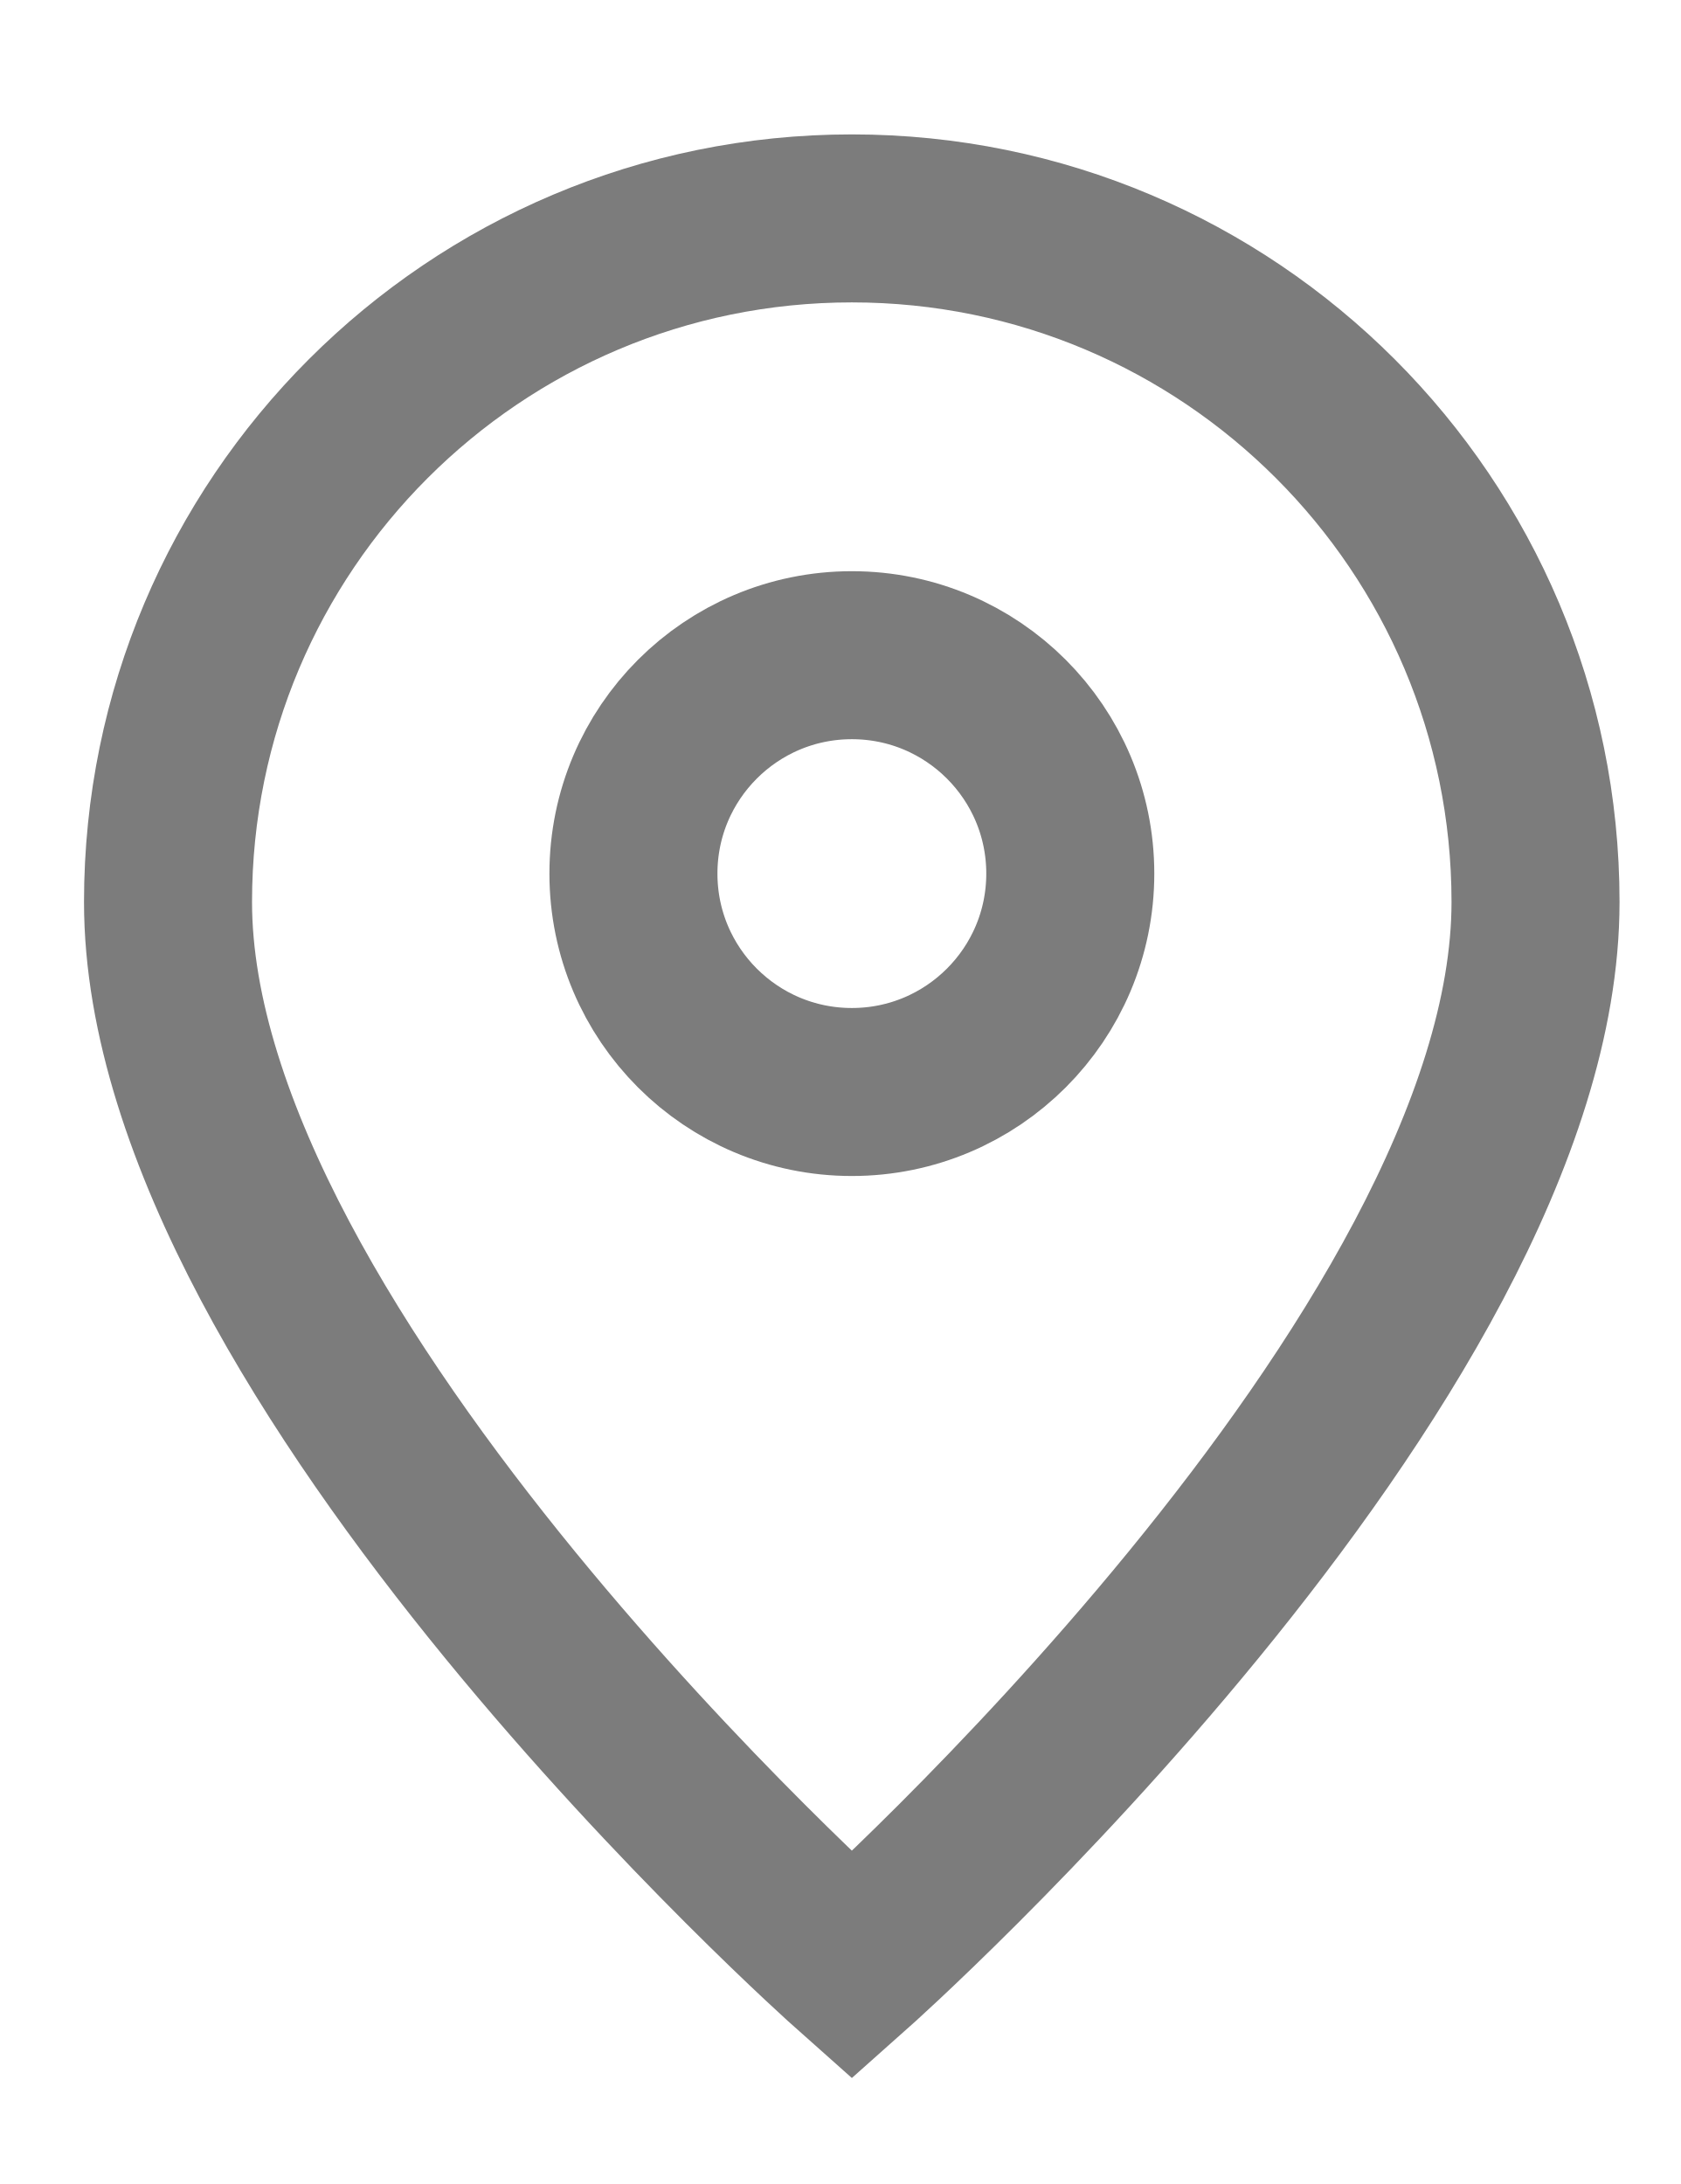
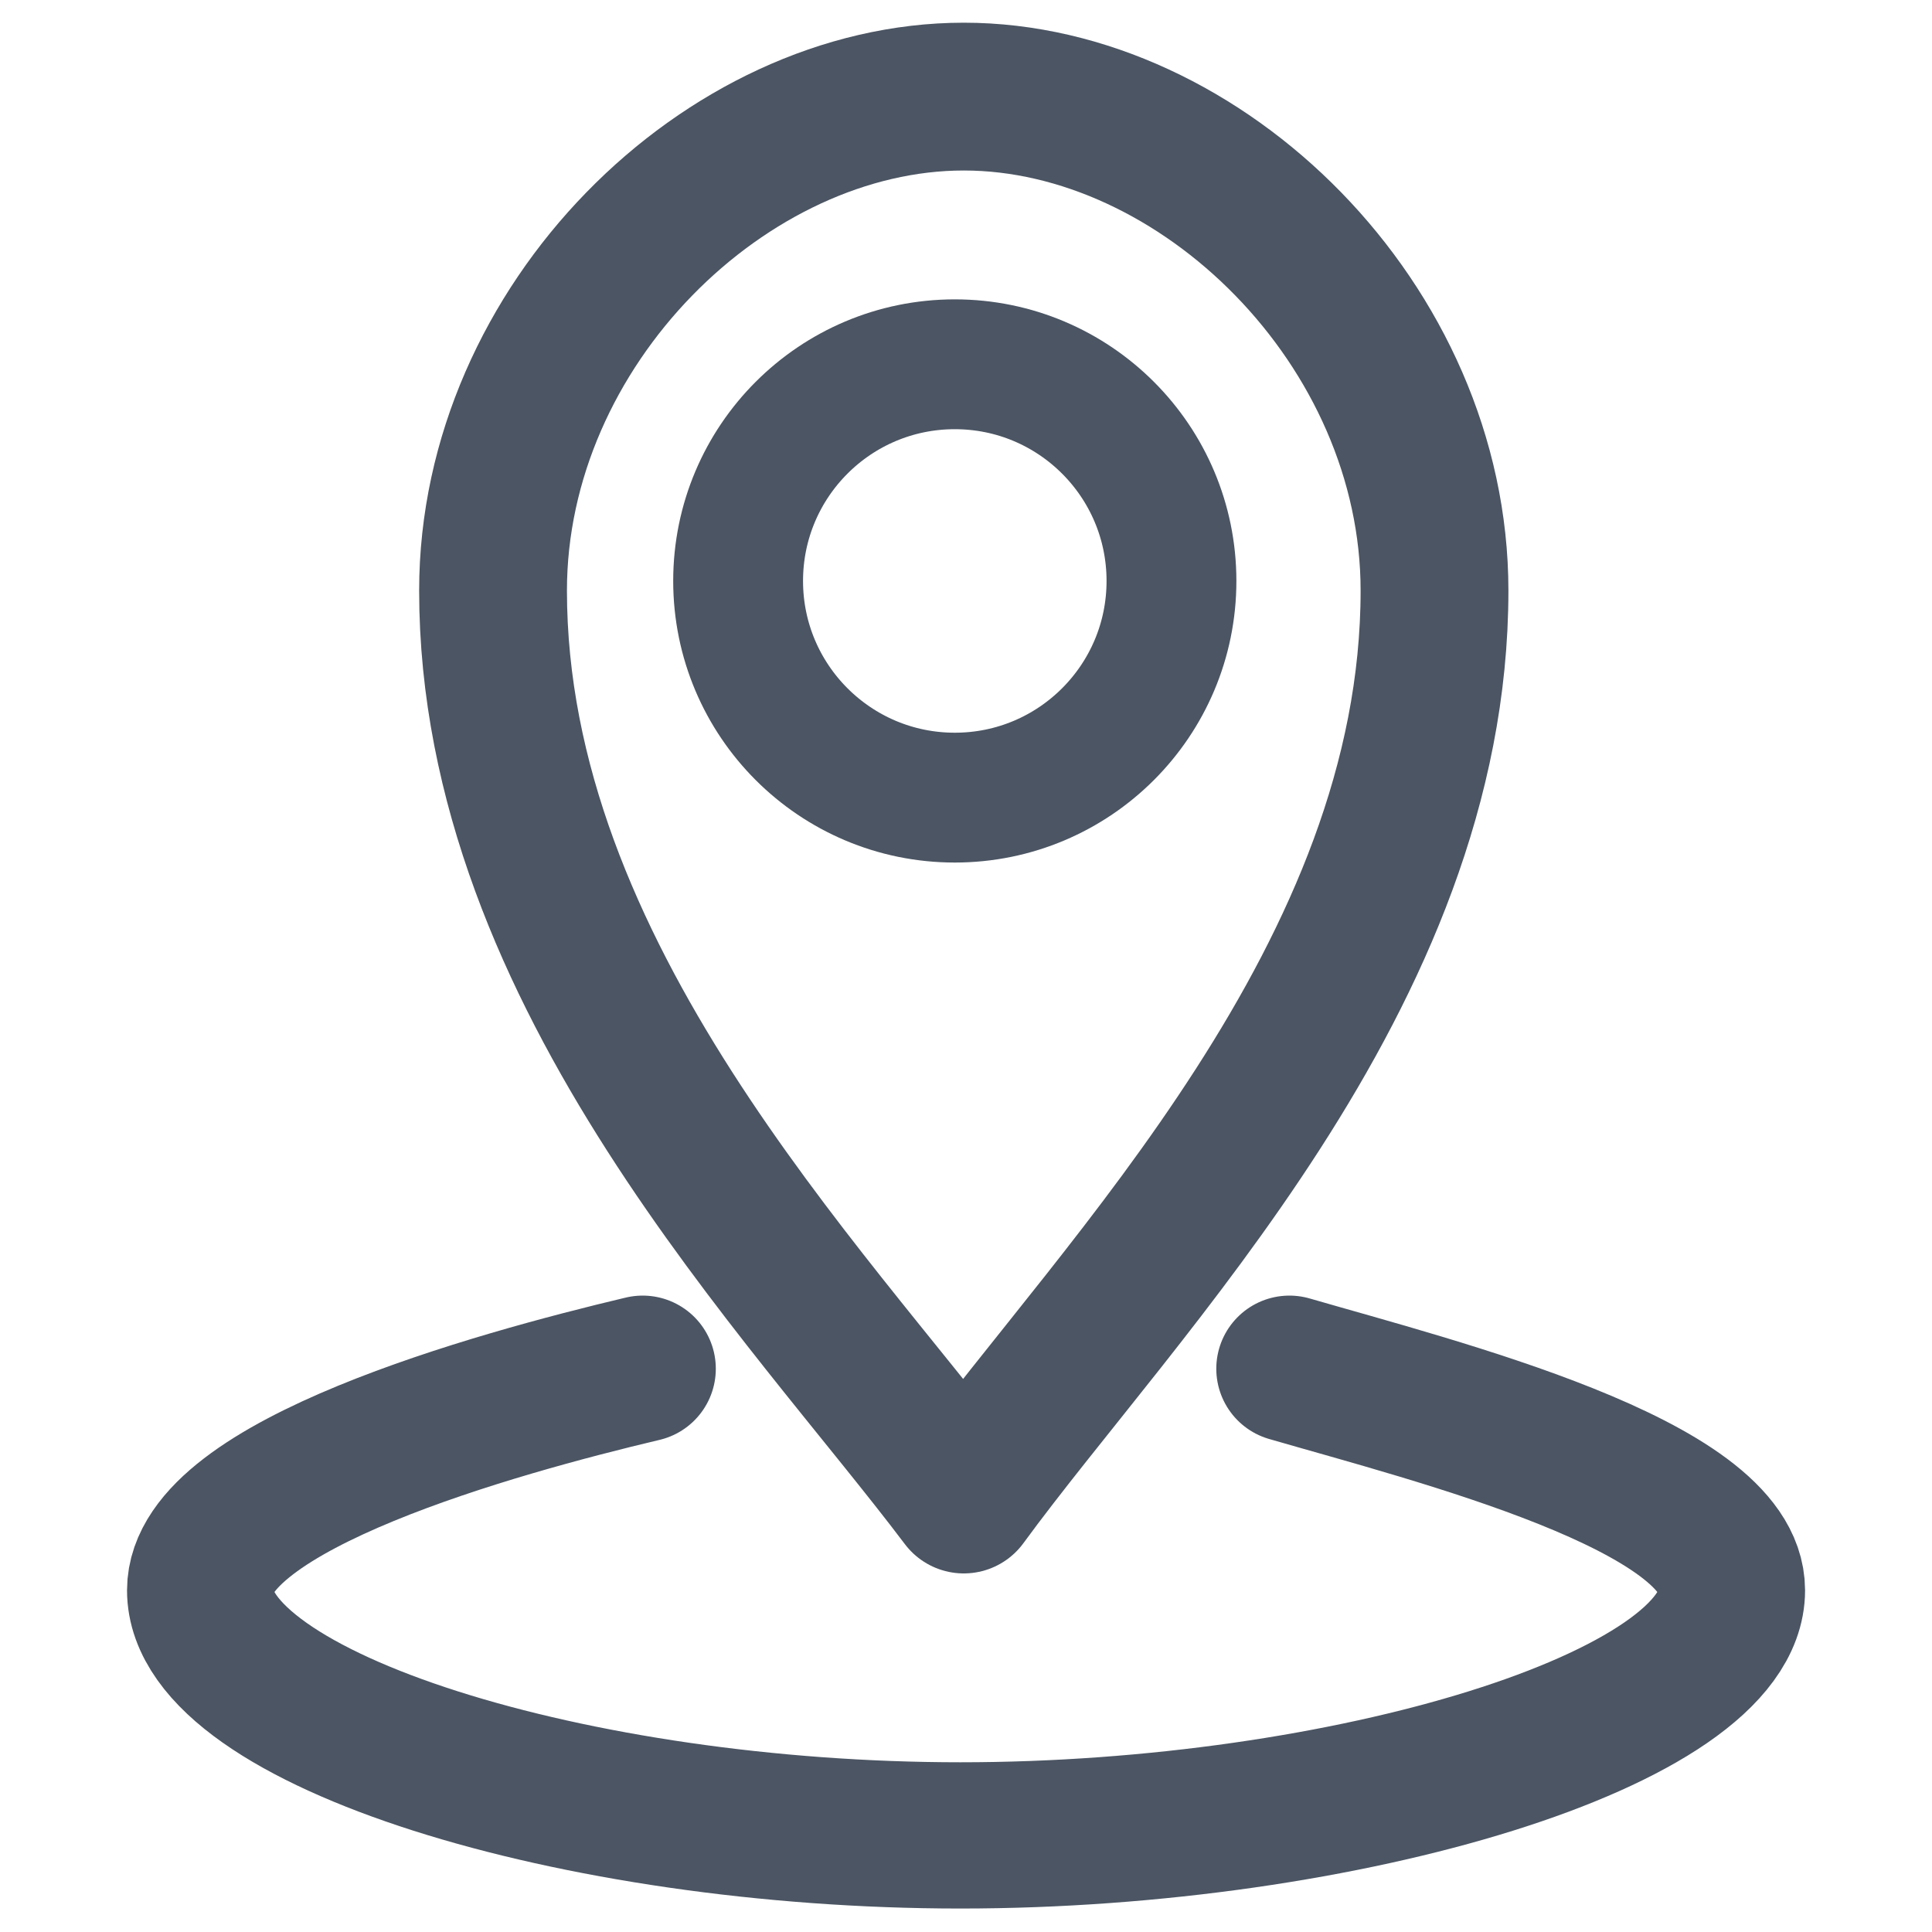
- <svg xmlns="http://www.w3.org/2000/svg" width="10" height="13" viewBox="0 0 10 13" fill="none">
-   <path d="M5.07 11.7C5.07 11.7 9.139 8.082 9.139 5.369C9.139 3.122 7.317 1.3 5.07 1.3C2.822 1.3 1 3.122 1 5.369C1 8.082 5.07 11.7 5.07 11.7Z" stroke="#7C7C7C" />
-   <path d="M6.37 5.2C6.37 5.918 5.788 6.5 5.07 6.5C4.352 6.5 3.77 5.918 3.77 5.2C3.77 4.482 4.352 3.9 5.07 3.9C5.788 3.9 6.37 4.482 6.37 5.2Z" stroke="#7C7C7C" />
+ <svg xmlns="http://www.w3.org/2000/svg" width="20" height="20" viewBox="0 0 20 20" fill="none">
+   <path d="M6.653 14.169C5.126 14.531 2.072 15.377 2.072 16.463C2.072 17.792 5.948 19 9.942 19C13.936 19 17.929 17.792 17.929 16.463C17.929 15.377 14.875 14.612 13.348 14.169" stroke="#4B5563" stroke-width="1.514" stroke-linecap="round" />
+   <path d="M5.104 6.114C5.104 10.095 8.352 13.368 9.977 15.523C11.601 13.304 14.85 10.095 14.85 6.114C14.85 3.364 12.438 1 9.977 1C7.516 1 5.104 3.364 5.104 6.114Z" stroke="#4B5563" stroke-width="1.53" stroke-linecap="round" stroke-linejoin="round" />
+   <circle cx="9.884" cy="6.014" r="2.243" stroke="#4B5563" stroke-width="1.344" />
</svg>
